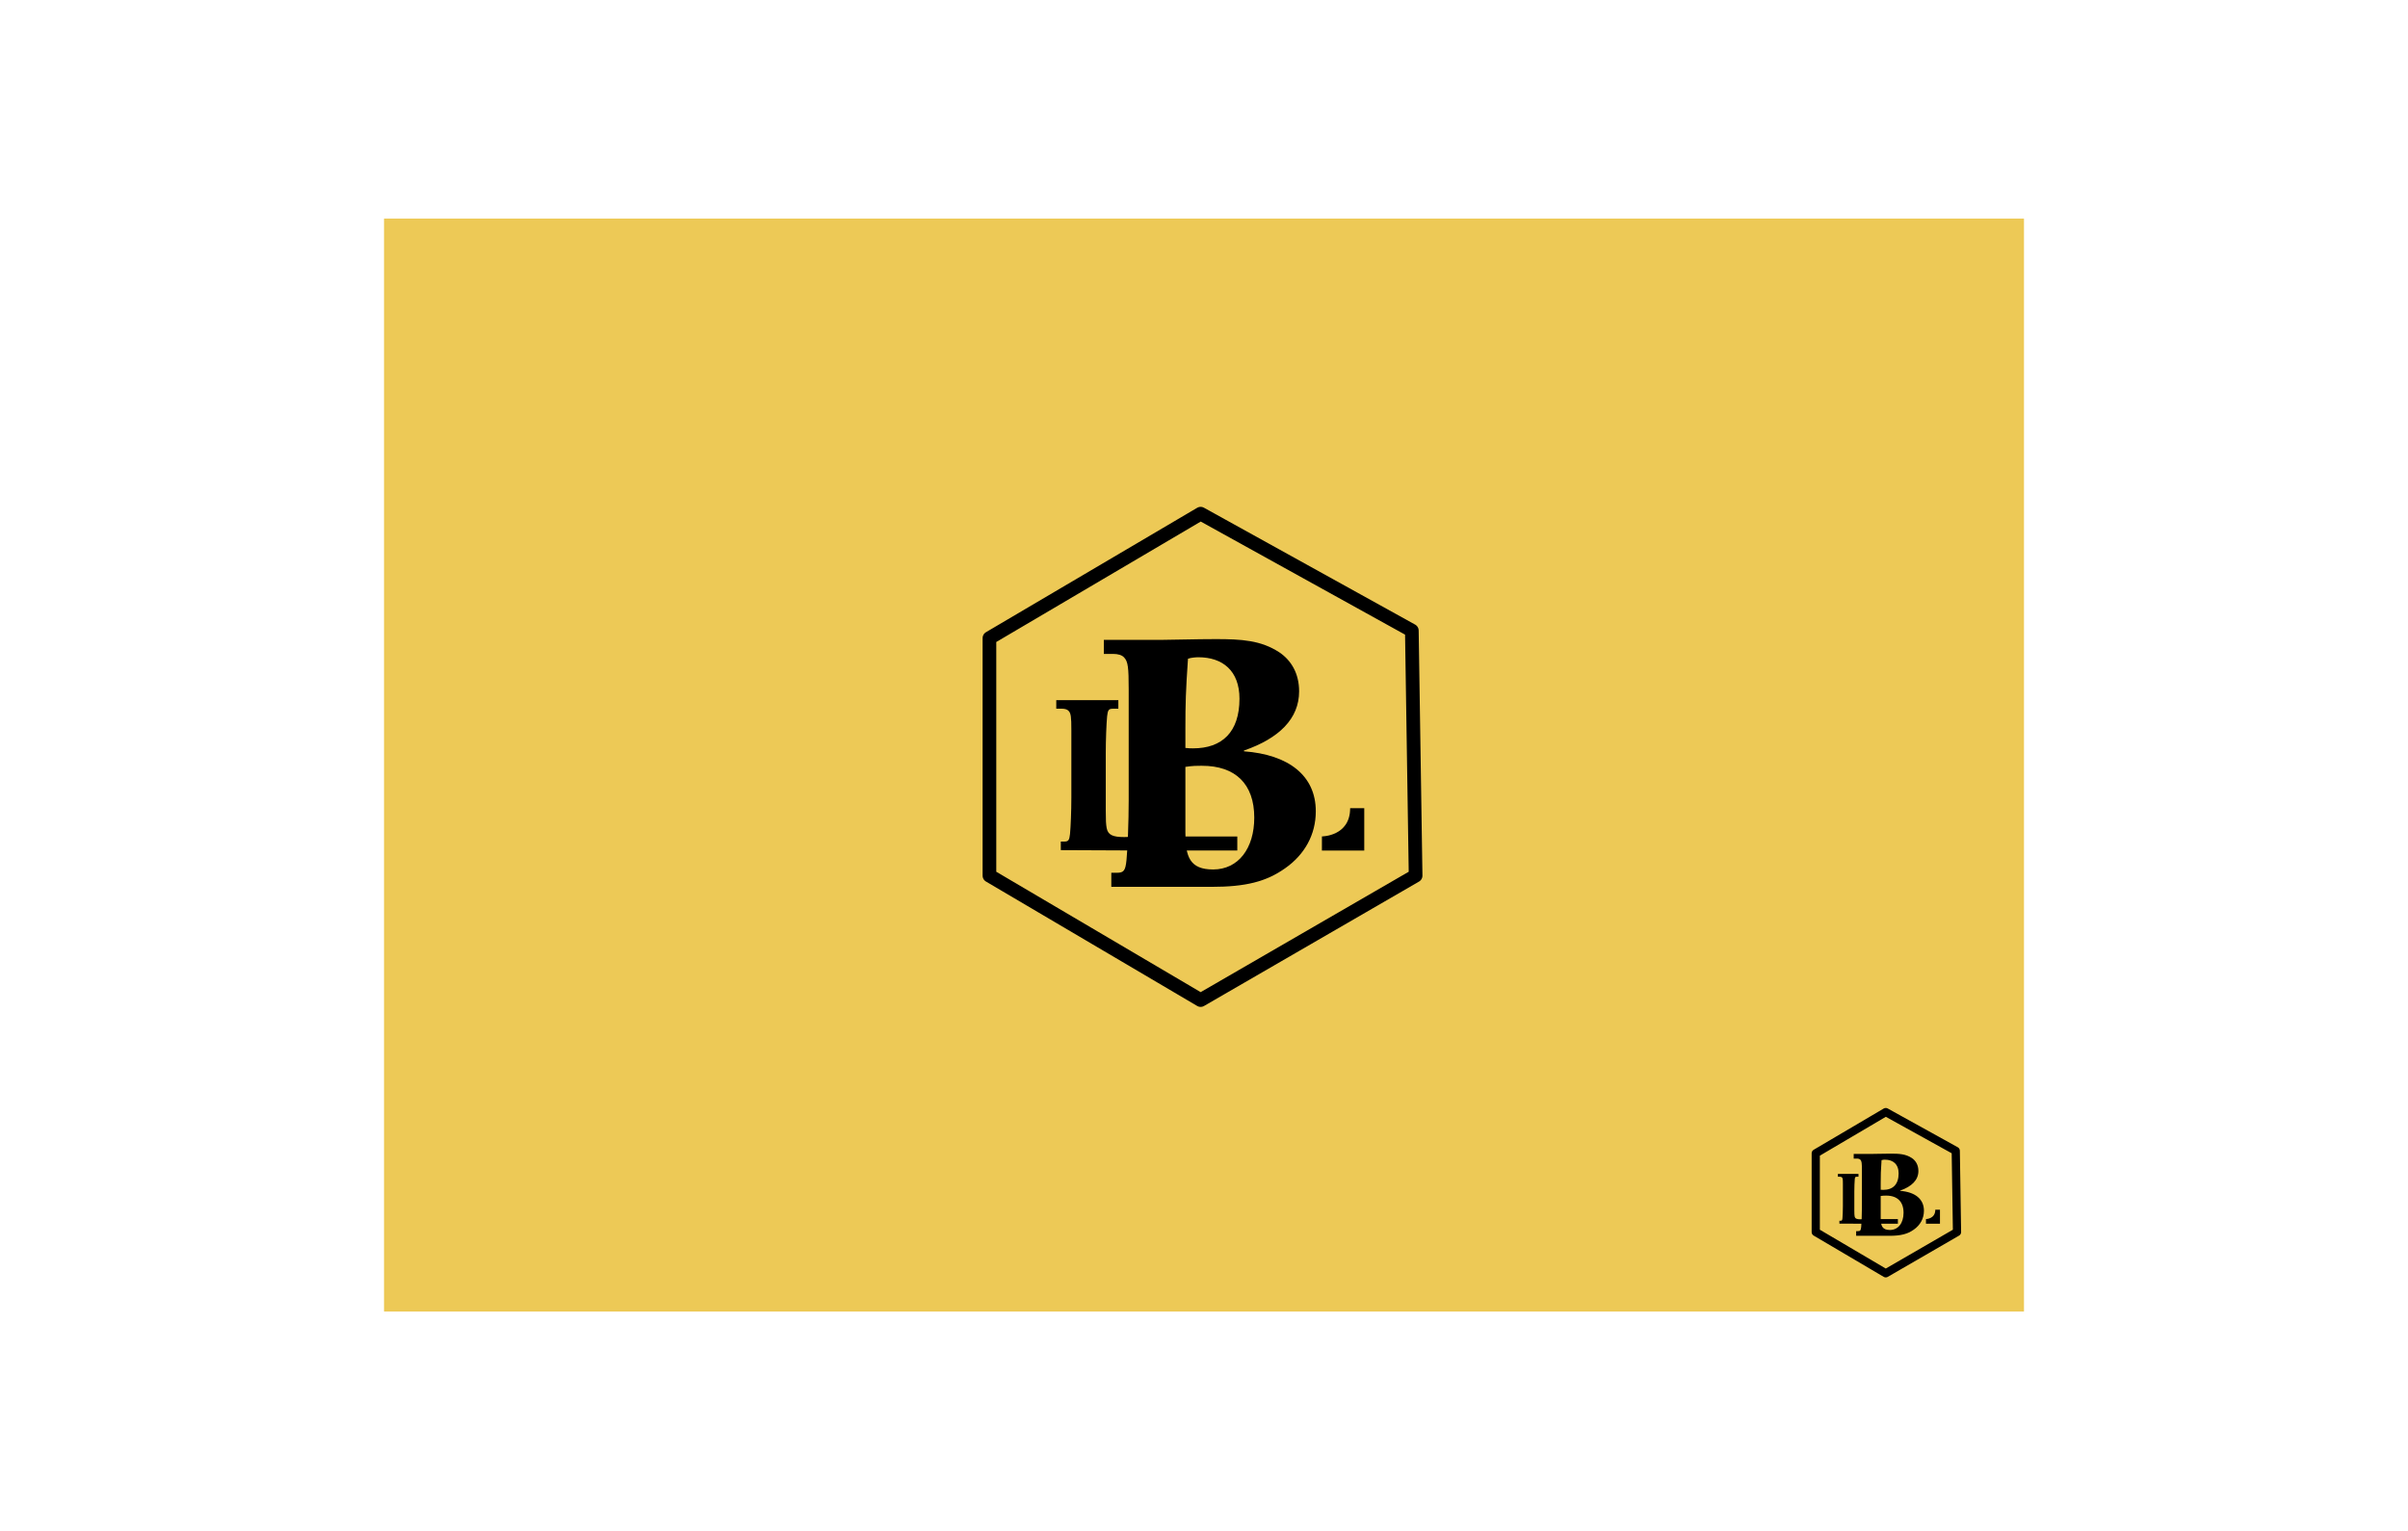
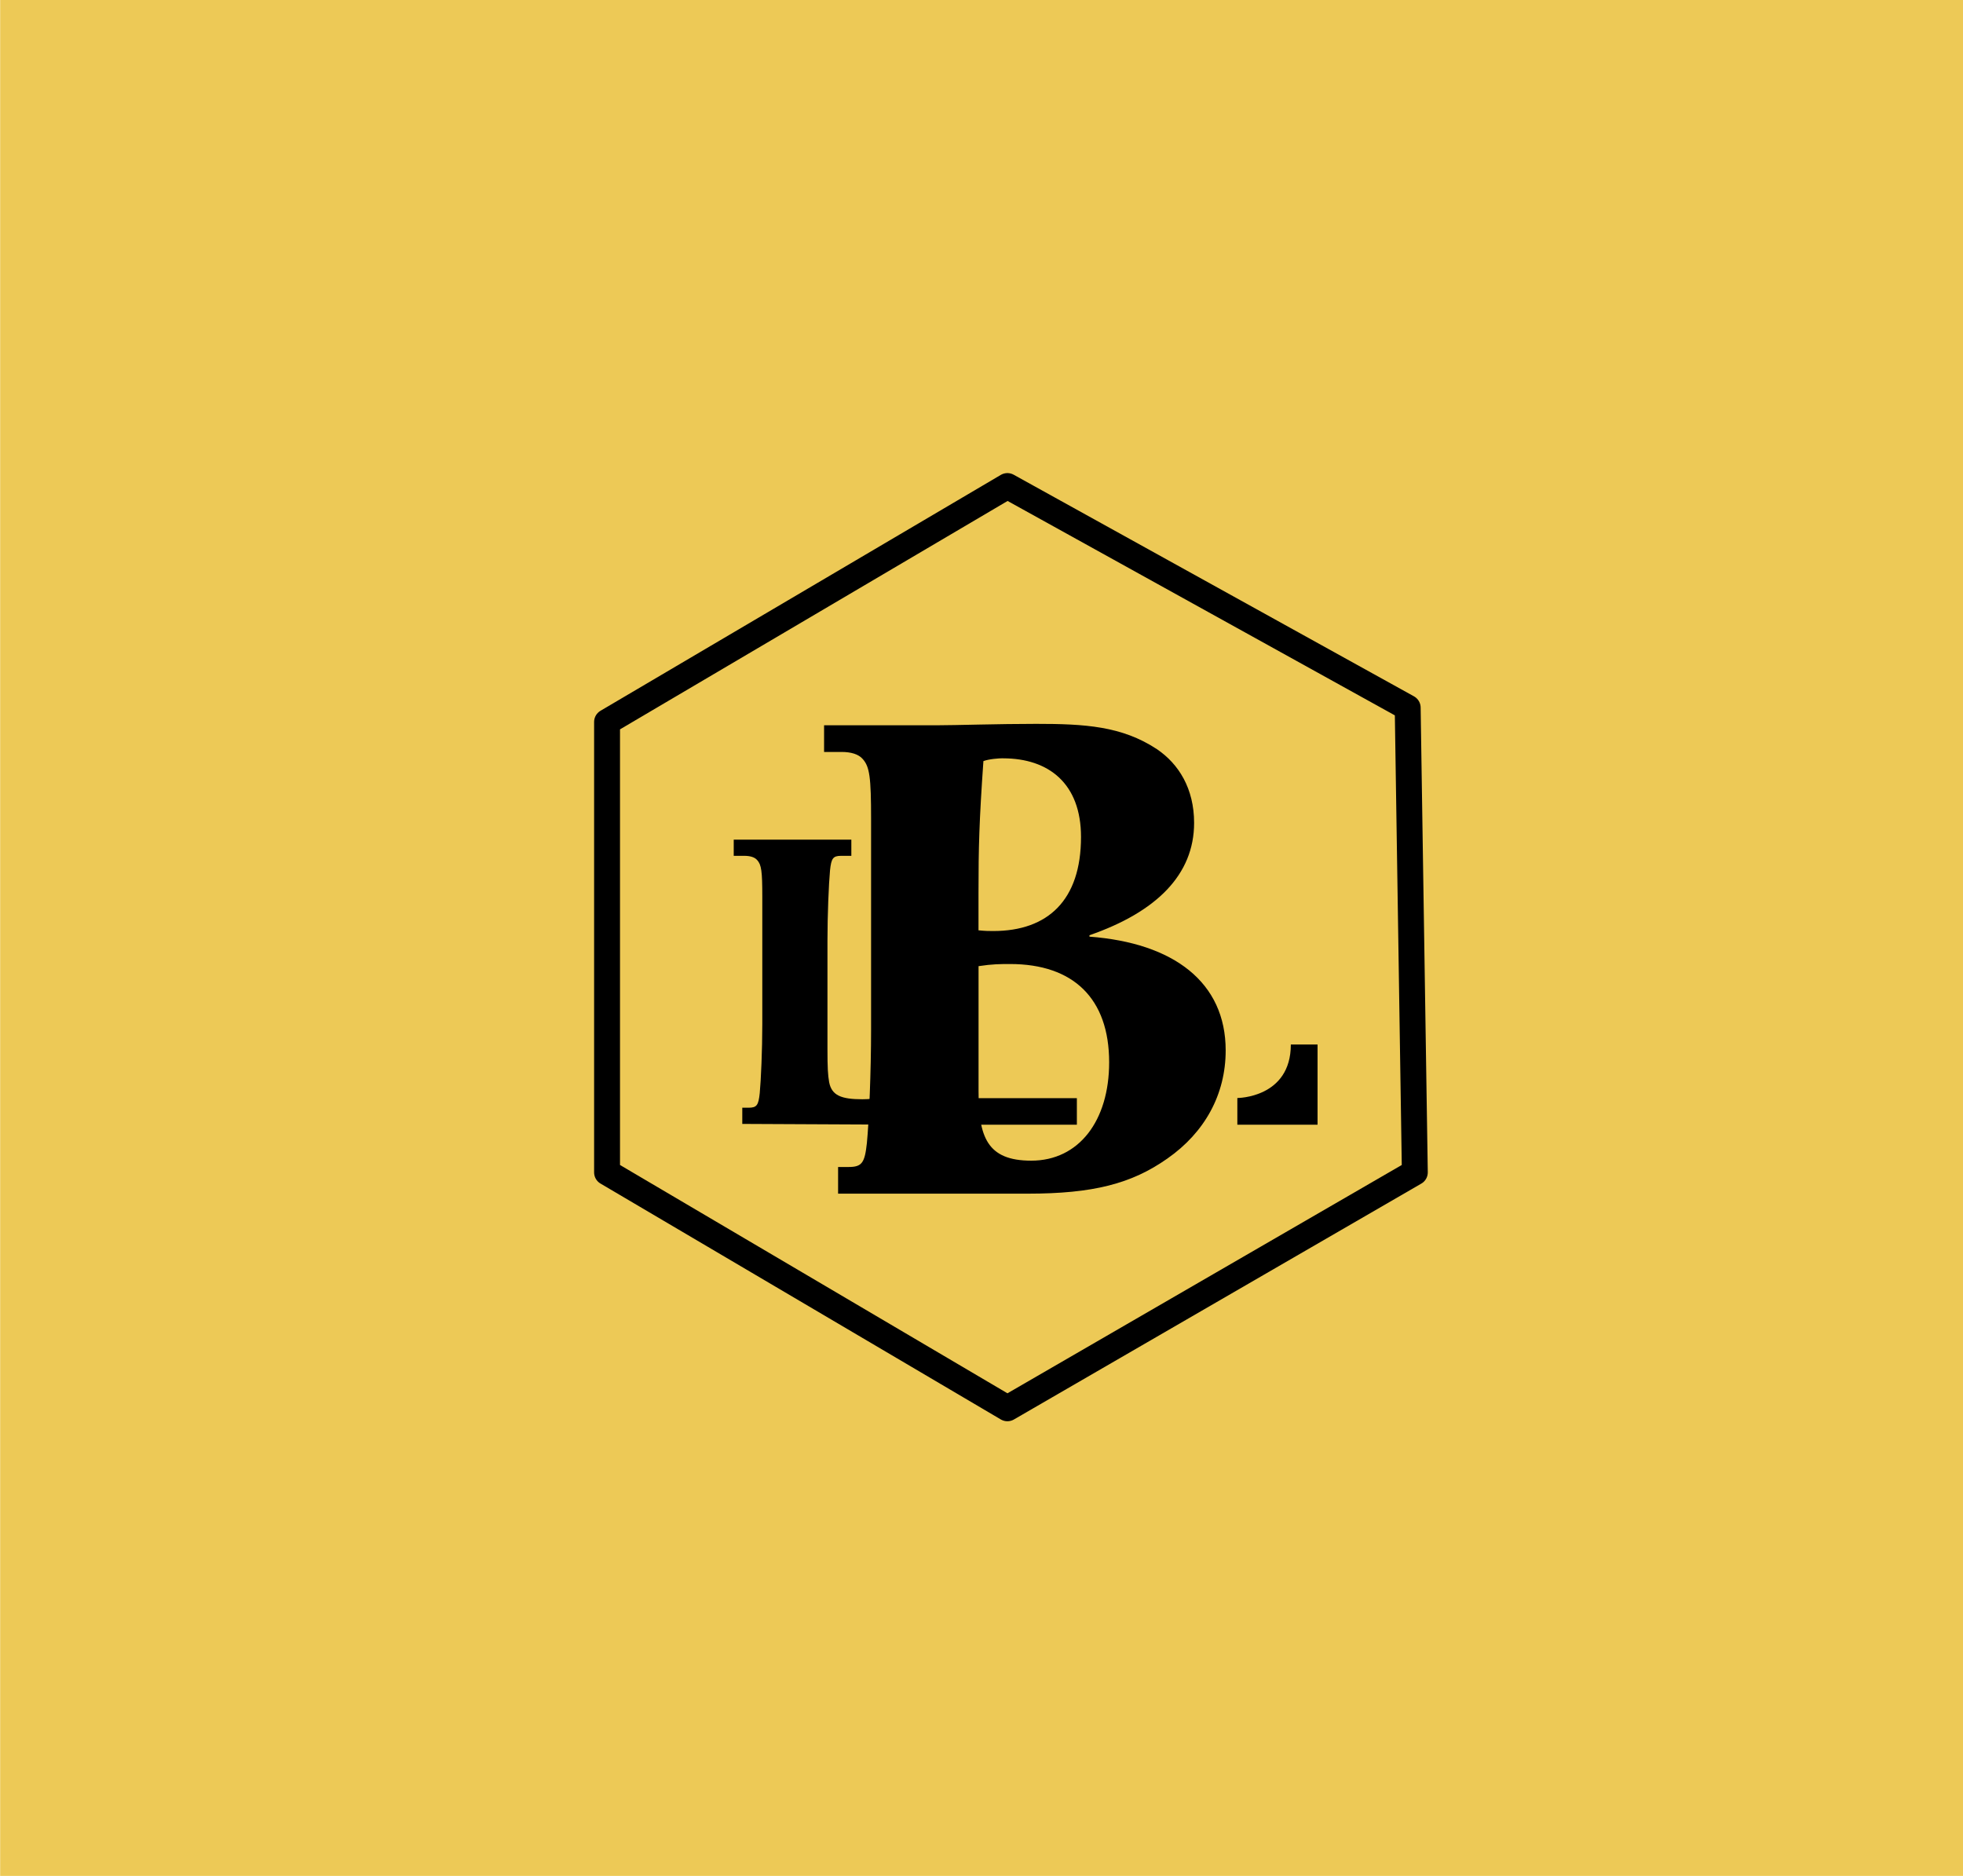
- <svg xmlns="http://www.w3.org/2000/svg" id="Mockups" viewBox="0 0 881 560">
+ <svg xmlns="http://www.w3.org/2000/svg" id="Mockups" viewBox="0 0 360 344">
  <defs>
    <style>
      .cls-1 {
        fill: #edc956;
      }

      .cls-2 {
-         stroke-width: 5px;
-       }
- 
-       .cls-2, .cls-3 {
        fill: none;
        stroke: #000;
        stroke-linejoin: round;
-       }
- 
-       .cls-3 {
-         stroke-width: 3px;
+         stroke-width: 4.75px;
      }
    </style>
  </defs>
-   <rect class="cls-1" x="140.5" y="80" width="600" height="400" />
-   <polygon class="cls-3" points="689.93 407 664.32 422.09 664.32 450.91 689.93 466 716 450.91 715.54 421.18 689.93 407" />
-   <path d="m685.05,447.65l-.27.22-11.81-.05v-1.04h.41c.52,0,.63-.16.71-.93.08-.85.16-2.78.16-4.42v-8.15c0-1.64-.05-2.05-.33-2.35-.16-.19-.46-.27-.82-.27h-.68v-1.04h7.53v1.04h-.65c-.52,0-.63.16-.71.93-.08.87-.16,2.84-.16,4.5v6.93c0,1.23.03,1.66.11,2.13.16.85.76,1.09,2.13,1.09.87,0,2.05-.19,2.81-.65.55-.35.93-.9,1.15-1.85l.16-.74,1.25.27-.98,4.39Z" />
-   <path d="m685.43,422.3c1.17,0,3.91-.09,6.33-.09,3.1,0,5.48.13,7.73,1.62,1.39.94,2.38,2.52,2.38,4.72,0,3.32-2.43,5.7-6.69,7.19v.09c5.39.4,8.72,2.92,8.72,7.28,0,2.83-1.35,5.26-3.73,6.92-2.29,1.62-4.76,2.25-8.94,2.25h-12.13v-1.71h.67c.85,0,1.03-.27,1.17-1.53.13-1.39.27-4.58.27-7.28v-13.43c0-2.7-.09-3.37-.54-3.86-.27-.31-.76-.45-1.35-.45h-1.12v-1.71h7.23Zm4.22,2.11c-.27,0-.9.04-1.26.18-.27,3.86-.31,5.48-.31,8.45v2.38c.45.05.67.05.94.05,3.5,0,5.62-1.98,5.62-6.02,0-3.41-2.07-5.03-4.99-5.03Zm.45,13.16c-.63,0-1.12,0-2.02.13v8c0,2.92.54,4.45,3.37,4.45,3.05,0,4.99-2.56,4.99-6.29,0-4.09-2.29-6.29-6.33-6.29Z" />
-   <path d="m704.64,446.15s3.42,0,3.42-3.42h1.71v5.13h-5.13" />
-   <polygon points="683.7 446.16 694.37 446.16 694.37 447.86 684.11 447.86 683.7 446.16" />
-   <polygon class="cls-2" points="439.27 188 362 233.53 362 320.47 439.27 366 517.92 320.47 516.54 230.78 439.27 188" />
-   <path d="m424.55,310.63l-.82.66-35.62-.16v-3.13h1.23c1.56,0,1.89-.49,2.14-2.8.25-2.55.49-8.39.49-13.33v-24.6c0-4.94-.16-6.17-.99-7.08-.49-.57-1.4-.82-2.47-.82h-2.06v-3.13h22.71v3.13h-1.97c-1.56,0-1.89.49-2.14,2.8-.25,2.63-.49,8.56-.49,13.57v20.9c0,3.7.08,5.02.33,6.42.49,2.55,2.3,3.29,6.42,3.29,2.63,0,6.17-.58,8.47-1.97,1.65-1.07,2.8-2.72,3.46-5.59l.49-2.22,3.78.82-2.96,13.25Z" />
-   <path d="m425.7,234.17c3.52,0,11.79-.27,19.11-.27,9.35,0,16.53.41,23.31,4.88,4.2,2.85,7.18,7.59,7.18,14.23,0,10.03-7.32,17.21-20.19,21.68v.27c16.26,1.22,26.29,8.81,26.29,21.96,0,8.54-4.07,15.86-11.25,20.87-6.91,4.88-14.37,6.78-26.97,6.78h-36.59v-5.15h2.03c2.57,0,3.12-.81,3.52-4.61.41-4.2.81-13.83.81-21.96v-40.52c0-8.13-.27-10.17-1.63-11.66-.81-.95-2.3-1.35-4.07-1.35h-3.39v-5.15h21.82Zm12.74,6.37c-.81,0-2.71.13-3.8.54-.81,11.66-.95,16.53-.95,25.48v7.18c1.35.14,2.03.14,2.85.14,10.57,0,16.94-5.96,16.94-18.16,0-10.3-6.23-15.18-15.04-15.18Zm1.35,39.71c-1.9,0-3.39,0-6.1.41v24.13c0,8.81,1.63,13.42,10.16,13.42,9.22,0,15.04-7.72,15.04-18.98,0-12.33-6.91-18.97-19.11-18.97Z" />
-   <path d="m483.65,306.11s10.32,0,10.32-10.32h5.16v15.49h-15.49" />
-   <polygon points="420.48 306.14 452.68 306.14 452.68 311.27 421.7 311.27 420.48 306.14" />
+   <rect class="cls-1" x=".03" width="360" height="344" />
+   <polygon class="cls-2" points="184.75 89.13 111.33 132.39 111.33 214.99 184.75 258.25 259.47 214.99 258.16 129.77 184.75 89.13" />
+   <path d="m170.76,205.64l-.78.62-33.85-.16v-2.97h1.17c1.49,0,1.8-.47,2.03-2.66.23-2.42.47-7.97.47-12.66v-23.37c0-4.69-.16-5.86-.94-6.72-.47-.55-1.33-.78-2.35-.78h-1.95v-2.97h21.57v2.97h-1.88c-1.49,0-1.8.47-2.03,2.66-.23,2.5-.47,8.13-.47,12.9v19.85c0,3.52.08,4.77.31,6.1.47,2.42,2.19,3.13,6.1,3.13,2.5,0,5.86-.55,8.05-1.88,1.56-1.02,2.66-2.58,3.28-5.32l.47-2.11,3.6.78-2.81,12.58Z" />
+   <path d="m171.86,133c3.35,0,11.2-.26,18.16-.26,8.88,0,15.71.39,22.15,4.64,3.99,2.7,6.82,7.21,6.82,13.52,0,9.53-6.95,16.35-19.19,20.6v.26c15.45,1.16,24.98,8.37,24.98,20.86,0,8.11-3.86,15.06-10.69,19.83-6.57,4.63-13.65,6.44-25.62,6.44h-34.77v-4.89h1.93c2.45,0,2.96-.77,3.35-4.38.39-3.99.77-13.14.77-20.86v-38.5c0-7.73-.26-9.66-1.54-11.08-.77-.9-2.19-1.29-3.86-1.29h-3.22v-4.89h20.73Zm12.1,6.05c-.77,0-2.58.13-3.61.52-.77,11.07-.9,15.71-.9,24.21v6.82c1.29.13,1.93.13,2.7.13,10.04,0,16.1-5.67,16.1-17.25,0-9.79-5.92-14.42-14.29-14.42Zm1.29,37.73c-1.8,0-3.22,0-5.79.39v22.92c0,8.37,1.54,12.75,9.66,12.75,8.76,0,14.29-7.34,14.29-18.03,0-11.72-6.57-18.03-18.16-18.03Z" />
+   <path d="m226.92,201.35s9.81,0,9.81-9.81h4.9v14.71h-14.71" />
+   <polygon points="166.89 201.38 197.49 201.38 197.49 206.25 168.06 206.25 166.89 201.38" />
</svg>
